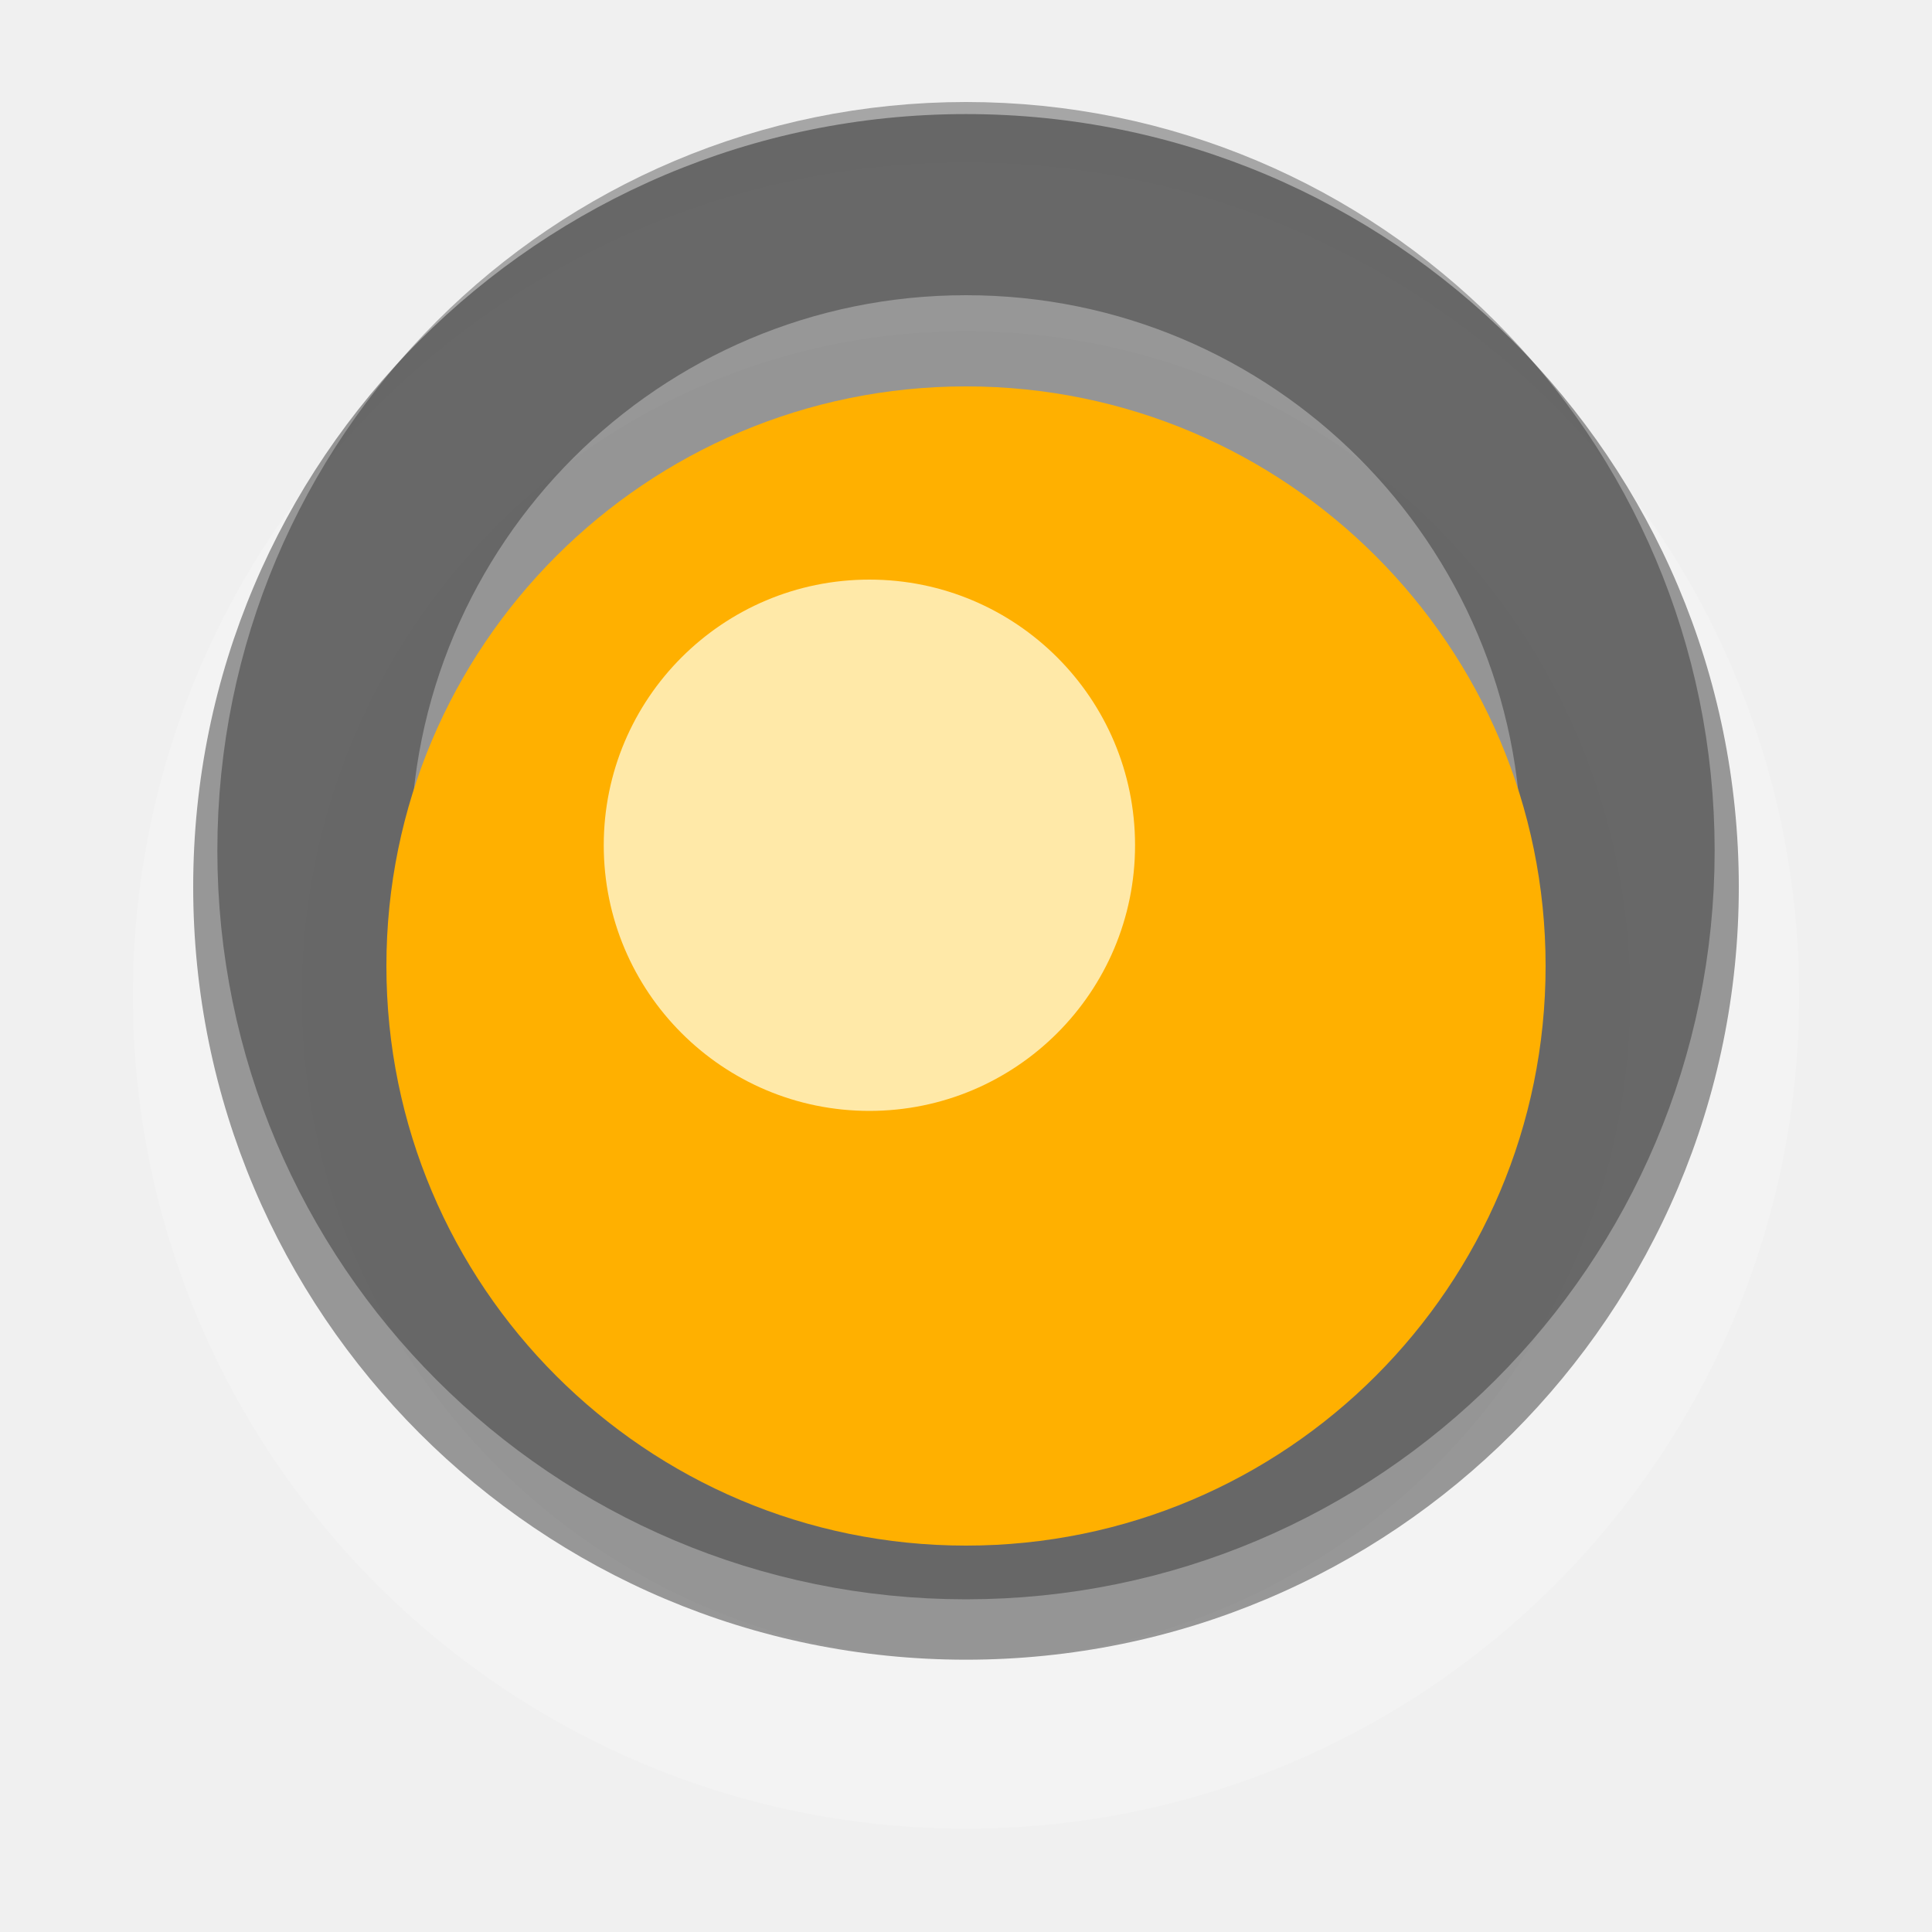
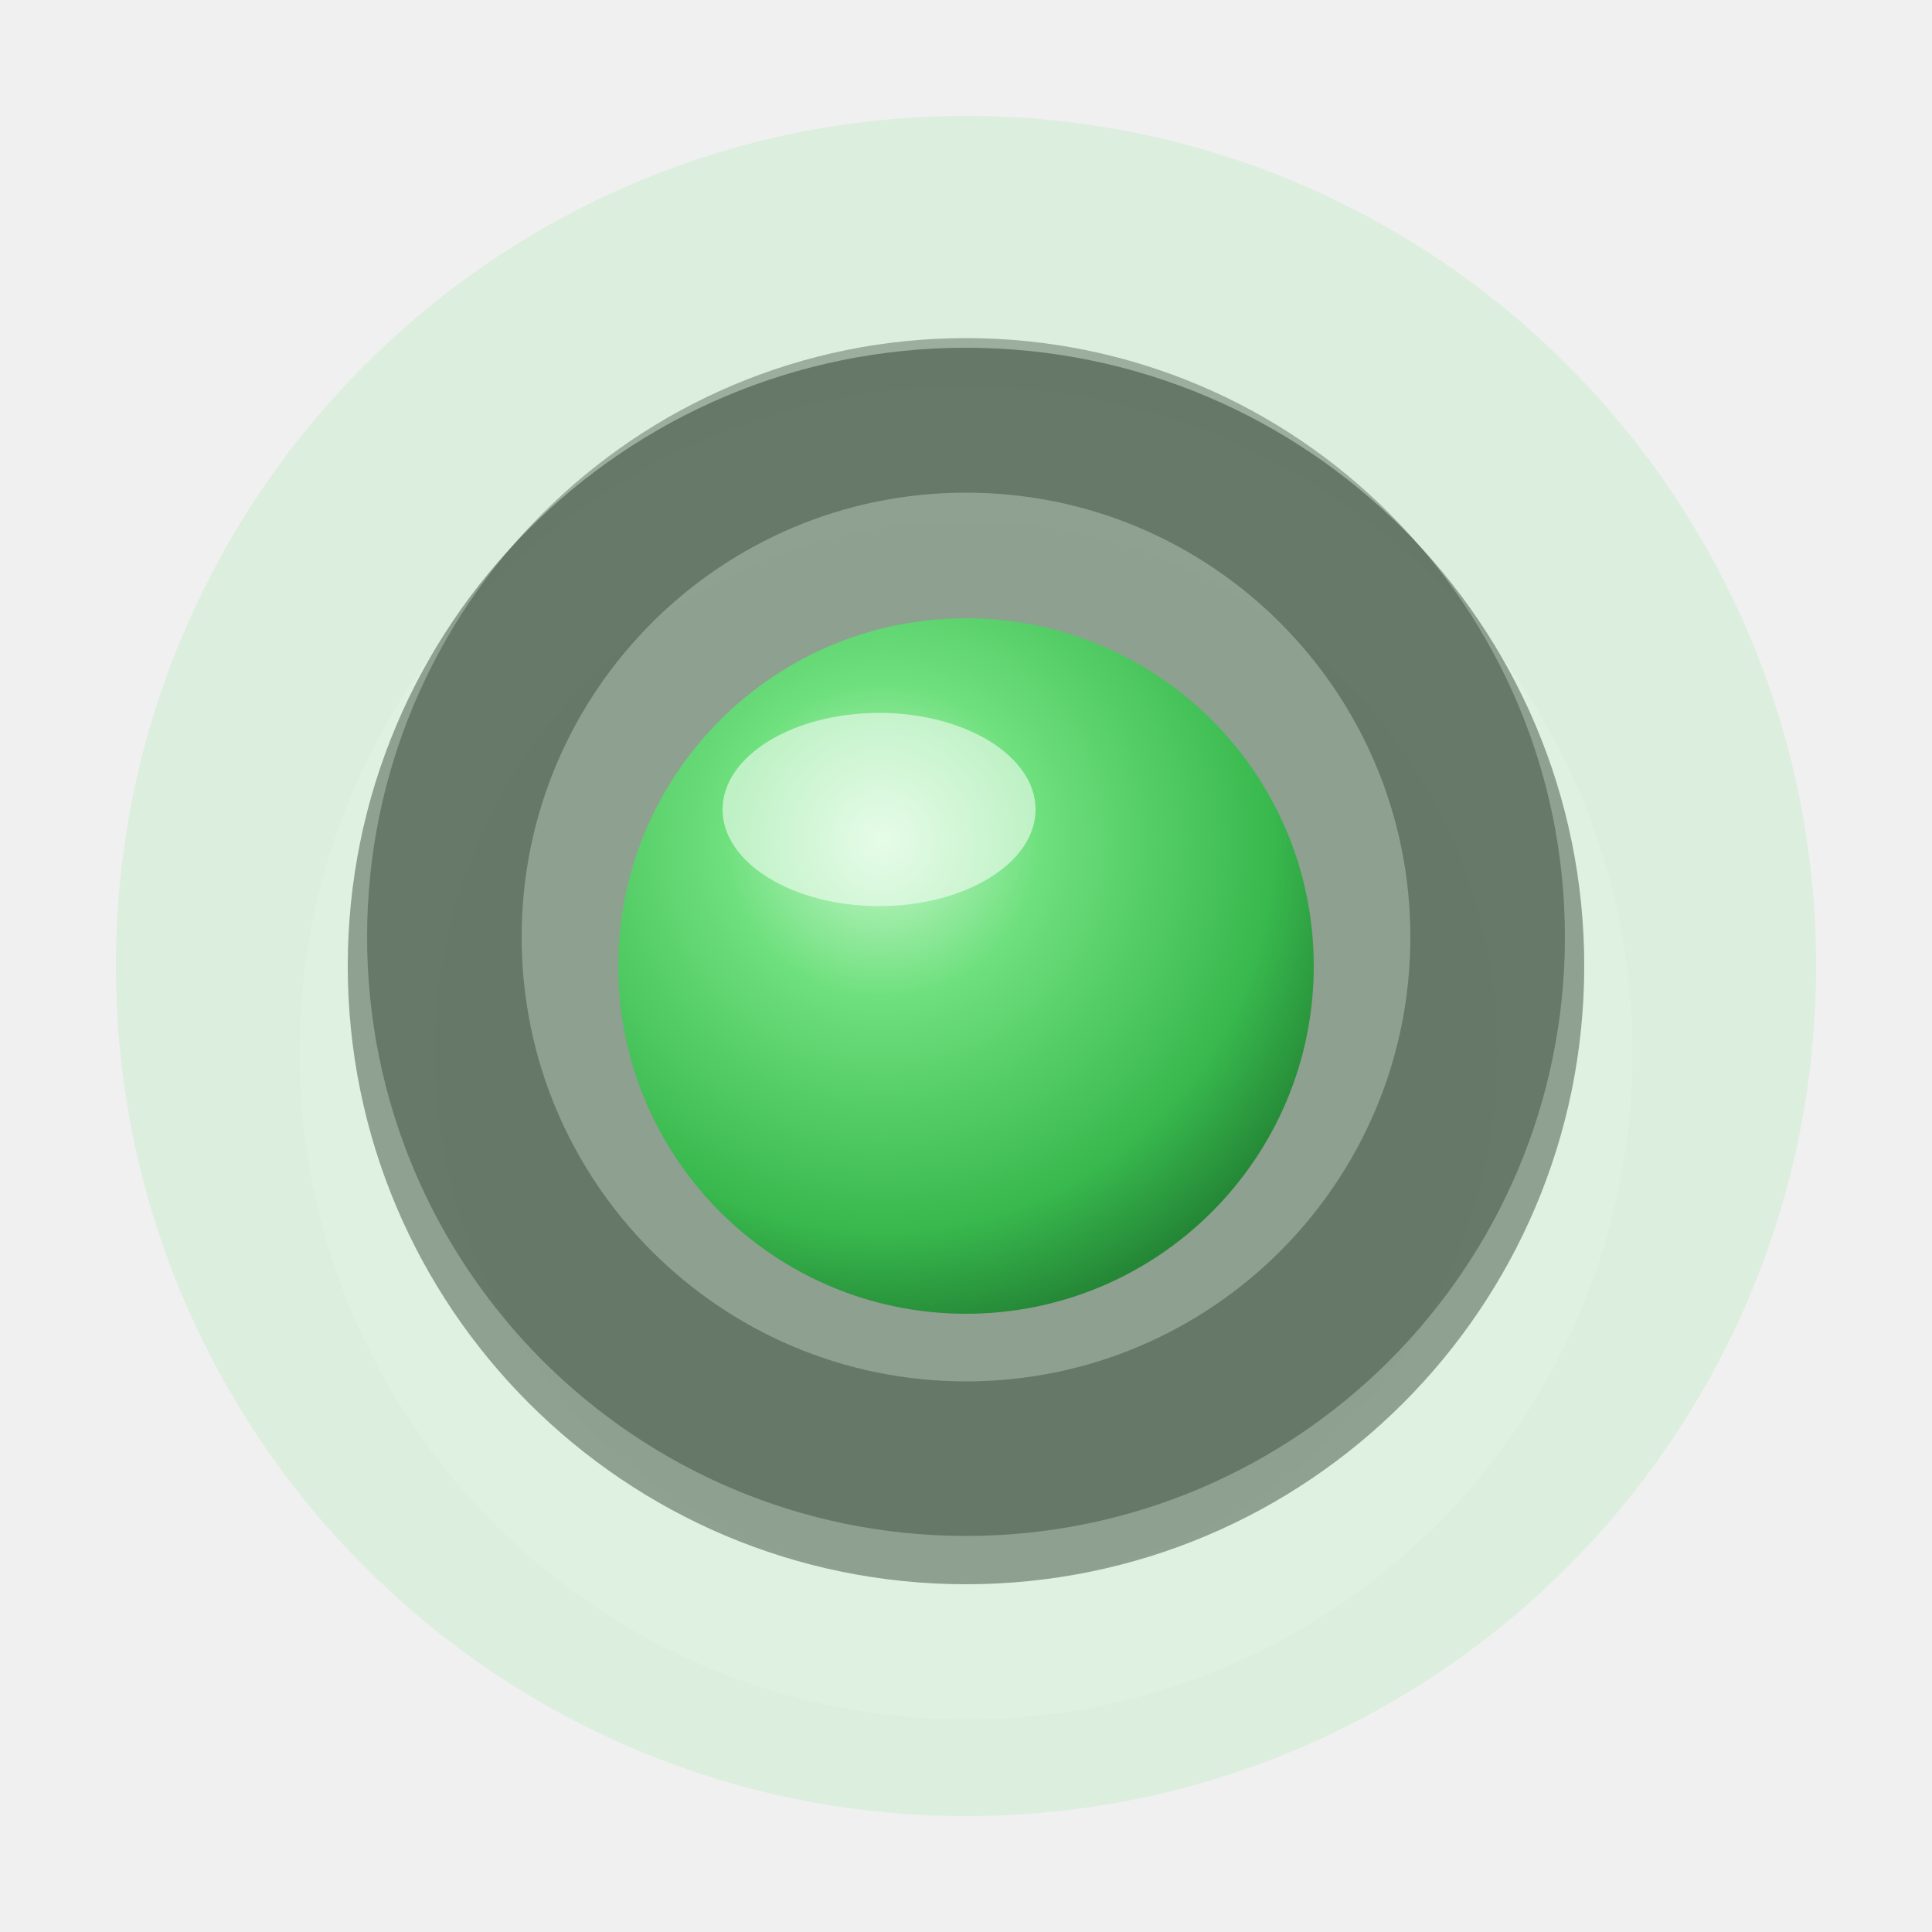
- <svg xmlns="http://www.w3.org/2000/svg" width="8" height="8" viewBox="0 0 8 8">
-   <g transform="translate(-487 -101.32)">
-     <path d="M8.5 6.65C8.5 8.362 7.112 9.75 5.4 9.75C3.688 9.75 2.3 8.362 2.3 6.65C2.3 4.938 3.688 3.55 5.4 3.55C7.112 3.55 8.5 4.938 8.5 6.65Z" transform="matrix(1 0 0 1 485.6 98.7924)" fill="none" stroke="#ffffff" stroke-width="0.7" stroke-opacity="0.17" stroke-linecap="butt" stroke-linejoin="miter" stroke-miterlimit="4" />
-     <path d="M8.6 6.2C8.6 7.967 7.167 9.4 5.4 9.4C3.633 9.4 2.2 7.967 2.2 6.2C2.2 4.433 3.633 3 5.4 3C7.167 3 8.6 4.433 8.6 6.2Z" transform="matrix(1 0 0 1 485.6 98.7924)" fill="#000000" fill-opacity="0.38" fill-rule="evenodd" />
-     <path d="M8.1 6.05C8.1 7.541 6.891 8.75 5.4 8.75C3.909 8.75 2.7 7.541 2.7 6.05C2.7 4.559 3.909 3.35 5.4 3.35C6.891 3.35 8.1 4.559 8.1 6.05Z" transform="matrix(1 0 0 1 485.6 98.7924)" fill="none" stroke="#000000" stroke-width="0.8" stroke-opacity="0.31" stroke-linecap="butt" stroke-linejoin="miter" stroke-miterlimit="4" />
-     <defs>
-       <radialGradient id="mm1" gradientUnits="userSpaceOnUse" cx="0" cy="0" r="1" fx="0" fy="0" gradientTransform="matrix(2.7 0 0 2.7 4.968 5.552)">
-         <stop offset="0" stop-color="#5d5340" />
-         <stop offset="0.5" stop-color="#3b3526" />
-         <stop offset="1" stop-color="#231f14" />
-       </radialGradient>
-     </defs>
-     <path d="M7.2 6.2C7.2 7.194 6.394 8 5.4 8C4.406 8 3.6 7.194 3.6 6.2C3.6 5.206 4.406 4.4 5.4 4.4C6.394 4.4 7.2 5.206 7.2 6.2Z" transform="matrix(1 0 0 1 485.6 98.7924)" fill="url(#mm1)" fill-rule="evenodd" />
-     <path d="M5.76 5.39C5.76 5.666 5.397 5.89 4.95 5.89C4.503 5.89 4.14 5.666 4.14 5.39C4.14 5.114 4.503 4.89 4.95 4.89C5.397 4.89 5.76 5.114 5.76 5.39Z" transform="matrix(1 0 0 1 485.6 98.7924)" fill="#ffffff" fill-opacity="0.18" fill-rule="evenodd" />
-     <circle cx="491" cy="105.32" r="2.4" fill="#ffb000" />
-     <circle cx="490.6" cy="104.82" r="1.1" fill="#ffe9a8" />
+ <svg xmlns="http://www.w3.org/2000/svg" width="10" height="10" viewBox="0 0 10 10">
+   <g transform="translate(-494 -99.99)">
+     <g transform="translate(16 -0.01)">
+       <path d="M8.5 6.65C8.5 8.362 7.112 9.75 5.4 9.75C3.688 9.75 2.3 8.362 2.3 6.65C2.3 4.938 3.688 3.55 5.4 3.55C7.112 3.55 8.5 4.938 8.5 6.65Z" transform="matrix(1 0 0 1 477.6 98.8)" fill="none" stroke="#ffffff" stroke-width="0.7" stroke-opacity="0.17" stroke-linecap="butt" stroke-linejoin="miter" stroke-miterlimit="4" />
+       <path d="M8.6 6.2C8.6 7.967 7.167 9.4 5.4 9.4C3.633 9.4 2.2 7.967 2.2 6.2C2.2 4.433 3.633 3 5.4 3C7.167 3 8.6 4.433 8.6 6.2Z" transform="matrix(1 0 0 1 477.6 98.8)" fill="#000000" fill-opacity="0.38" fill-rule="evenodd" />
+       <path d="M8.1 6.05C8.1 7.541 6.891 8.75 5.4 8.75C3.909 8.75 2.7 7.541 2.7 6.05C2.7 4.559 3.909 3.35 5.4 3.35C6.891 3.35 8.1 4.559 8.1 6.05Z" transform="matrix(1 0 0 1 477.6 98.8)" fill="none" stroke="#000000" stroke-width="0.8" stroke-opacity="0.31" stroke-linecap="butt" stroke-linejoin="miter" stroke-miterlimit="4" />
+       <path d="M9.8 6.2C9.8 8.63 7.83 10.6 5.4 10.6C2.97 10.6 1 8.63 1 6.2C1 3.77 2.97 1.8 5.4 1.8C7.83 1.8 9.8 3.77 9.8 6.2Z" transform="matrix(1 0 0 1 477.6 98.8)" fill="#5fe070" fill-opacity="0.14" fill-rule="evenodd" />
+       <defs>
+         <radialGradient id="mm3" gradientUnits="userSpaceOnUse" cx="0" cy="0" r="1" fx="0" fy="0" gradientTransform="matrix(2.7 0 0 2.7 4.968 5.552)">
+           <stop offset="0" stop-color="#c8f8cc" />
+           <stop offset="0.3" stop-color="#6fe07e" />
+           <stop offset="0.75" stop-color="#38b84d" />
+           <stop offset="1" stop-color="#1f7a30" />
+         </radialGradient>
+       </defs>
+       <path d="M7.2 6.2C7.2 7.194 6.394 8 5.4 8C4.406 8 3.6 7.194 3.6 6.2C3.6 5.206 4.406 4.4 5.4 4.4C6.394 4.4 7.2 5.206 7.2 6.2Z" transform="matrix(1 0 0 1 477.6 98.8)" fill="url(#mm3)" fill-rule="evenodd" />
+       <path d="M5.76 5.39C5.76 5.666 5.397 5.89 4.95 5.89C4.503 5.89 4.14 5.666 4.14 5.39C4.14 5.114 4.503 4.89 4.95 4.89C5.397 4.89 5.76 5.114 5.76 5.39Z" transform="matrix(1 0 0 1 477.6 98.8)" fill="#ffffff" fill-opacity="0.55" fill-rule="evenodd" />
+     </g>
  </g>
</svg>
